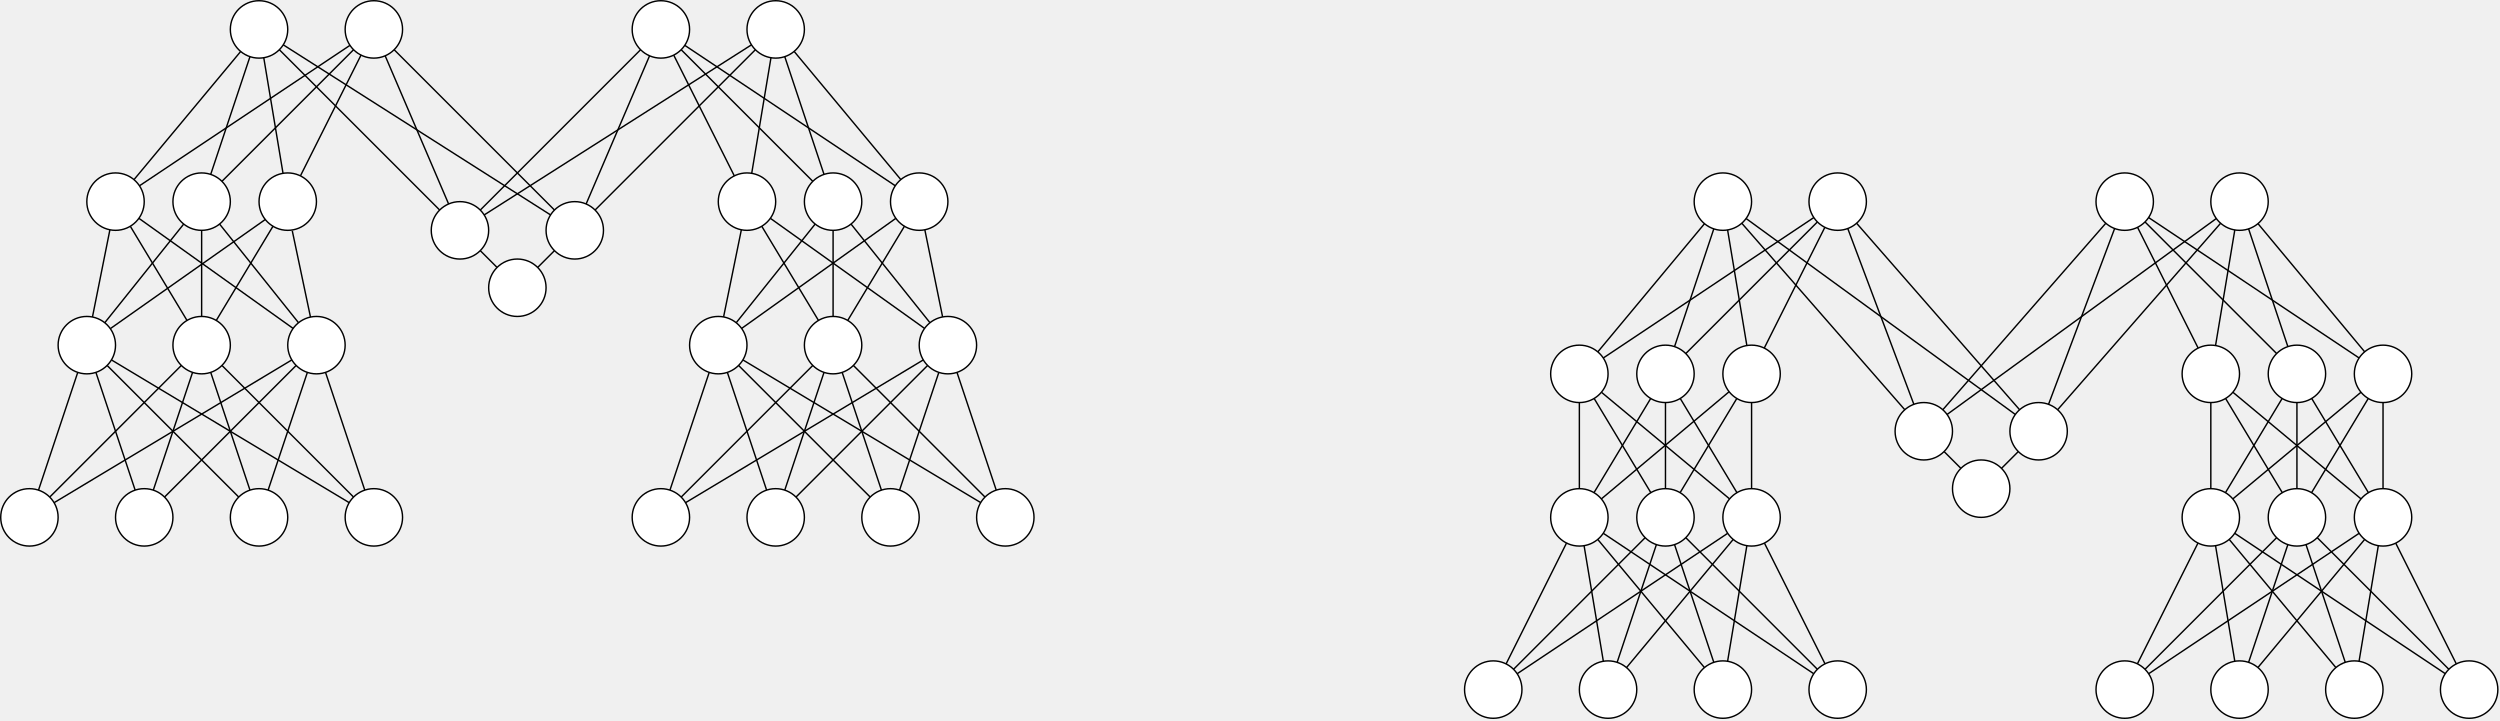
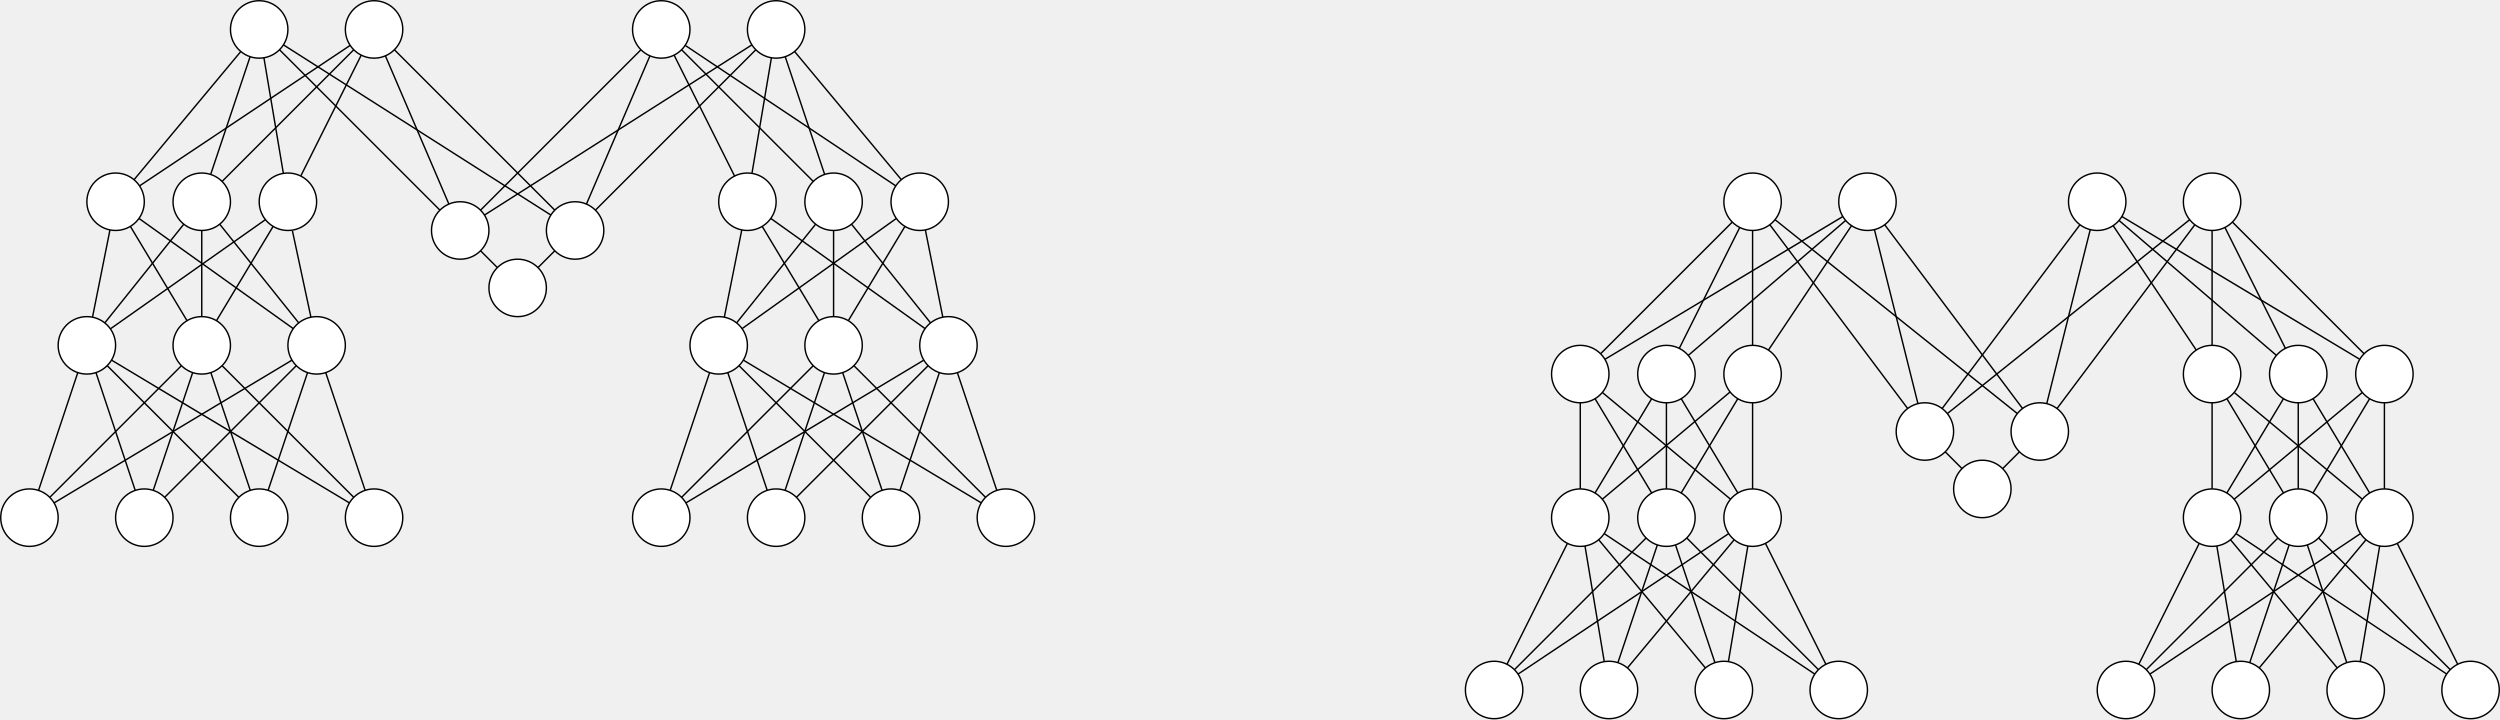
- <svg xmlns="http://www.w3.org/2000/svg" version="1.1" width="1742px" height="502px" viewBox="-0.5 -0.5 1742 502" content="&lt;mxfile host=&quot;app.diagrams.net&quot; modified=&quot;2021-03-21T19:33:16.441Z&quot; agent=&quot;5.0 (X11; Linux x86_64) AppleWebKit/537.36 (KHTML, like Gecko) Chrome/89.0.439.90 Safari/537.36&quot; etag=&quot;KusAOC7chYO7xPmXqraS&quot; version=&quot;14.4.9&quot; type=&quot;github&quot;&gt;&lt;diagram id=&quot;R4A51FsJIPEPxxZOtgQd&quot; name=&quot;Page-1&quot;&gt;7Z3bcts4EoafJpdRkSDBw+Um2Zns1s6Ut7K1M7naUlm0rYlteRnFtvbplxoTOjSpqAOC+JsoX9mkaR36AxrdPxrAm+T93fPP9fzh5pfVorp9o6LF85vkwxul4jTTzY/tnU17J1L5y53rerlo7+1vfFr+rzIPtne/LRfV16MH16vV7Xr5cHzzcnV/X12uj+7N63r1dPzY1er2+F0f5tdV58any/lt9+5vy8X6pr2bRdH+Dx+r5fVN+9al+cPd3Dzc3vh6M1+sng5uJX99k7yvV6v1y293z++r2631jF1e/u+nE3/dfbC6ul9z/uHq8mJT//Sv6ss/NvHj5vLD4/pL/bbF8zi//dZ+4fbDrjfGAs2rNMZuLt493SzX1aeH+eX2L08N8ObezfrutrmKm1/nXx9eCFwtn6vmTd91P2H7oR+rel09H9xqP/HP1equWteb5pH2r0naWq9tP6mx5tMehnnk5gCDuTdv8V/vXnlvoeaX1kg/YLCMYbD7xV+2La+5ul/dV8dGqp6X69+b36OZbq8+H1192H7xyFxsDi4uqnrZfIeqbu+dtO7X1bf6svrOd1BJ25Hm9XW1/s6DSWvFanHUSbq0DmjoHhrmXl3dztfLx+Ou1YeofYeL1bL5bvvGUB43hl0nNC/x8s3b/zrsCuSFUtKqtCYv9GKZzgv92WJ2X9u+EeUDG9EA9IqJPi5EoU9zR+i1wqIvcOgjLvpSFPodoaHod/8IQl/i0JvIaWroCbEss+316Zk2NDJ6E80i2HMHe2EeX2WO2NMQUmvtl70JeiWzl9Xv3bGPyQvFnvu9Gsi+QV5vDvKF7eXn48t9xvDn1ebwymHOwA0cpeUM1PNbNyWafPhuSgnOjbCTBlluJBz2KY49O2uQFT6kyhH7Tubpmz1HogOzF+bzw2E/VG0cwJ6bMgpj7y5lpLKDb/ZAkZAtF8jy+eGw56iEkqZlNHpaJuaIa0iL0TEJbjHz/mItlhSkE6Zoi3GEHGgbo7IJ3GJKuMUSOmLALcbJ8pEWUzS2hltsaG4sRmIzkfT5kLt9RSFhlyKOWlPWbJklOX6htPQbdilcqm0ivqmxTzJH7NMYzB6XarPZ61f0o6DHZdombZkY+k79lDX6EoweV47DRi/M44fDHlePw470ZHX7YAI98/Zysyw6tqLVokS69kHbJrxQPFHCLZZG0iw2tMLhMJPPy8NcPp5FUeE3m+eP70qUk6ciorWT1+CwPnEoDMXRUXOKZkUc+21OfHFIVnOiCqt9zKDBzWkK4pAw9q7ixRQdL3LEIUlzZbteBxvLOZqKpLkyvMVwUoQJ7s/7l1yWfyFzUan12ELqvBLf/gUnReiJoqfpnquhxTd687kR3V5Nkz1VIO3Zl2D2uJVBfJefiWIfjMtPlXyXLwx9MC4ft5KH7/JlsQ/H5XNEKeu8aLGsmxvL1X1zr7HIFoyLXInumbCzPipXSkfdtmYkK9LtB/BWxJW8pBMdg+gKg91E5tAVBrvpK19+CFfzYlzg5NhTjS23ZJ/R+EN5Zo9TmvjshaWcNGywZU83IvHOHqc08X3+K/tR2Bt7iNXkc2ogtCavpVe9ZNJmMbQSbrFcWp2Qlr7iJ6fZH9xio+bQDixWSNu0VEvf5pX2Sni9o5a+AruQtg4vm9pYibcYZ6wEx+ImAhISi5/U0H44Byf6i28dOMPNAWjupoDGRFLYu5r/ycHzPxluNy9+vxfGPph+j6siNanZ1NhTVcC+34Pn/jLcfIvm6q7CxvvCVb8v0P0eN99ivvl59qko9h01kMqltv1eUQF3bPa4+Ra+z5fV78Px+cDKXnacL4t9MHG+cTMI9jmXfSKLvavFhzl48WGOK+3V7BxP9nhvzx68sUSuJtDvlSj21Odr61iPrhT0HOvlQF2PzV5Wvw/H5+N0Pb7PlzXeh+PzgbpeNk32tAyyg4yt6Z5LGMZmD9T12Oxljfd09tq63xc5uN8DdT02e1njfTjsgboee7yX1e/DGe9xup4ptDnPXlYddebqVJ4MfCqPCTcQ7NlzObJ2jsxdncySg09mKYC6HnubaFnrpmhtpzX7IgGzVzj27FivFM1e266XpOxTz+slC5yuxx/vZfn8cMZ7nK7HZy/L54fDHqfr8WM9WXF+OLEeUNdjx3rC2AcT6wF1PTZ7WeN9OOyBuh77PBhZ7Au6tsqWfRmD2XN0PWk7C2li/V1yhFrZZsRYQA8quD0oldWDKMPdTkM/HDHTKgjttweVOIWMz17WjFg47BWMPXtnIWHVztrV7jLZueUSY7PHKWR89pEo9lTcsGZPt+gYkX1Vf/zj/v2vF1dP5T//u6rfJh+z++HjffW8XLcH97RXn4+u9mesbC82BxfuTljhx96ycu6syGdmK0cTNSs1i5SlH9HlrCyzKFNxnCapWay8n7CfRVFzN06iSOlYe/UxetTo/GTT4UfipbTzxLX0czioWuhz55d+XzY0fhVznjhfQJY1edAVkAd4s1zNdHLSmxVQbyb9VCGq6sB3Zco4cYakHQx9+v+//XqR6/+s86vij+e/v/3y27tP/47echKygQbrWKfHhicNFp88RRxlscGHUDoOZYlTPjsU9DeDnqGg/8Ec6fljehR8ThMZrt+P6fle2XgLwXoN6aZmwAn8vpNI+x/UWPilK/h0p13f8N0UDbiB37MqsP/BDApf567gd2pPPMN3UzXgBn7PVLJI+ARZTqv7+D0/O9OMRobvpmzA75gPdvv05HZ7+DSWzPLRErpeQ7qpG/AMH9vzHcInVSM5LTUeGf7QBUGjyEZ+40dw8kC7v31b6qQhntuSeXsJnoSfPWA9SUD03VRQeE4fwLlj6ow+zUJ901cTpI+WjcKh76aKwm/2CKbvMHukIoRv+pJUQ7Z2gPX8AdH3cEqL28ka+PRW7GEKdZjJUqpGwk3moSJkoMnI/H+eoU3m4TCggSajMgrcZB4qtQb6MjpuoE1mPo9ckykaZsNNJrJWy42Ay069in5ovmQXV6t948Tfct9+Q0pKvHv29xJJ39Wazzj1t+iz35CSEm82/Vf4buBLyrt7tvoRCL9TX2UNX/tb8ttvR0nVOmz4WL8fEH1B5Tr8mA/r98MJ+cRrIR1bo+UjJV4LoSaDV5Qr8VoIFSnhJjPxoASvDK5roNLegCibbr483h6K/VAdqjVxVB7rNUUcT0axKbHDt6u9+eLE3+Z8/Q1KCfIS7JwdS59OrgxwJ+DgLeEoNqImsnbDLGxY5egcoiay8CYTpA4obknGC2fcCEMDDfsRhpRjad8+RpI6MA341OnZw6cDjHf4khbzcKuw0fTpcm5nwqB3+pJW87Adf/Lq+N3QH7qcB+H4sfDDcfymFYuAz3b8YPrBOP6UI1ONsAXwsMSJbnmgPe4B3G9GNUUz0s0D8GYUVJdikEr3RXRJQGcbXOslASndmXdsXySoMMX4Ren0M6q62Z4rHGckDhnxYOF+iwvSnvj0sQkojR7s6Xd21fdNX5D2xPf8r/Qd0RdfmpJTC6Gl+lR8aUrnpHq4ycSXphTSqnmMq5JrspOHbMNMNmpG7aSVSduF1JzbLthk0ioTtfh6gELa+jktvh6Ajph4k0nKybhReYpdLdAR1ay1YXpiim9tmLVluyf6hs55+tjtWTonPFjTpwfCeqcvqCCA3/ex9APq+4IKAkzeJp0+1Qjs6RfgWUHW0UO+PD9XiwWP+4Wzvl+A+z7r4BFffZ+7zkCfiK1Bfb+joFr3/YSqumPTH7pwBeL5sX0/HM+fKTn0+TE/mH4wMX8mqP6i73zj7zQTXMzvbMliDt4YxJwXJ4G+kYSnNu7b06ee3zt9QVofu++n2PWFncMbraO+juf3HfUJ0vr4nh/b9wPy/IK0Pr7nx477AXl+QVpfyVV70FHfufXg/L5/LnsYm74grY9NHzzu07ntAX2/xPZ9IzVOij543A+IviCtjz3uo2P+YMb9XAminzLpF1j6Ga1qsj6AIwMfvpML0vpKdsyvsH3f2fErOfj4lVyS1pcw6ZfgcZ8e1WFNv9Bg+oK0PnbUV4Dn96nWZ73OktLPPK+zzAVpfexxH+z5Axr3JWl9XPpgzx8QfUlaHzfqA8f8AUV9grQ+dtQHph9O1Gc++KTog8f9gOgL0voK7hZvaPp0QZY1/TIB01cM+uI2KNJ0hh29hLwQJJoZpOcFc2wnOgnxx4Nn0ol2Gxb56kSCRDM+fWzqFBB9QaIZe4Mi9GJYZ1vUZOAtagpBohmfPng5ZOmKPt3lwzv9oaJZ9bxcvxzmoturz0dX+2Ncthebg4sRD3Fhh+FoASbKZ2aDMBM/p2oWKVtfkpezssyiTMVxmqSm7n0/oT+Loubu9nAtpc1ZJ75amvh9nUoqh6F3qSg4qpaoTYrg28cYRxzgWeJsVRk8p9BVlYd4tFLNdHLKo+UR0qOVHOFJ1IZY+O6ppJuMVsGNOAg0l/VqtT5slM13vPlltai2T/wf&lt;/diagram&gt;&lt;/mxfile&gt;" resource="https://app.diagrams.net/index.html#Hmikee-AI%2FUdacity%2Fmaster%2FMiKee.svg">
+ <svg xmlns="http://www.w3.org/2000/svg" version="1.1" width="1741px" height="501px" viewBox="-0.5 -0.5 1741 501" content="&lt;mxfile host=&quot;app.diagrams.net&quot; modified=&quot;2021-03-21T19:34:47.773Z&quot; agent=&quot;5.0 (X11; Linux x86_64) AppleWebKit/537.36 (KHTML, like Gecko) Chrome/89.0.439.90 Safari/537.36&quot; etag=&quot;bhS9AaU-M0nd4G12YS_j&quot; version=&quot;14.4.9&quot; type=&quot;github&quot;&gt;&lt;diagram id=&quot;R4A51FsJIPEPxxZOtgQd&quot; name=&quot;Page-1&quot;&gt;7Z1vc9s2EsY/jV9GQ4IESL5skmtzN23Hndxcm1c3Gou21diWyyi2dZ/+qIrQnyUVbUgQzwrjNxkTVmRpf8Bi98ECuEje3b/8VE0fb39ZzMq7CxXNXi6S9xdK5VlR/7tuWG0aTGw2DTfVfLZpincNH+f/K5vGqGn9Op+VXw5euFws7pbzx8PGq8XDQ3m1PGibVtXi+fBl14u7w7/6OL0pWw0fr6Z37dbf57PlbdNqomj3iw/l/Oa2+dOF/cX91L64afhyO50tnveakn9cJO+qxWK5+en+5V15t7adtcvm//145LfbD1aVD0vOf7i+ulxVP/67/PzzKn5aXb1/Wn6u3ujNuzxN7742X7j5sMuVtUD9LrWx64e3z7fzZfnxcXq1/s1zjbtuu13e39VPcf3j9MvjhsD1/KWs/+jb9idsPvRTWS3Ll72m5hP/VC7uy2W1ql/S/DZJG+s13Se11nzewbAvud3DYNumDf6b7TvvLFT/0BjpOwxmGAZ7mP2w7nn108PioTw0UvkyX/5R/xxNdPP06eDp/fqLR/ZhtfdwWVbz+juUVdN21LpfFl+rq/Ib30ElzUCaVjfl8hsvTBorlrODQdKmtUdDd9CwbVV5N13Onw6HVhei5i9cLub1d9t1huKwM2wHoX2LzTdv/tf+UCBvlJJepTV5o41lWm/0d4/Zfu3+nSgb2IkGoFdM9HEuCn2aOUKvFRZ9jkMfcdEXotBvCQ1Fv/2PIPQFDr2NnM4NPSFmTN9Rn57oQyOjt9Esgj13shfm8ZVxxJ6GkFprv+xt0CuZvaxx7459TN4o9jzu1UD2NfJqtZcvrB8/HT7uMoa/n1b7Tw5zBm7gKC1noJ6/d1eiyYfvrpTg3Ag7aZDlRsJhn+LYs7MGWeFDqhyxb2WevtlzJDowe2E+Pxz2Q9XGAey5KaMw9u5SRio7+GYPFAnZcoEsnx8Oe45KKGlZRqOXZWKOuIa0GJ2T4Bazf1+sxZKcDMIUbTGOkAPtY1Q2gVtMCbdYQmcMuMU4WT7SYorG1nCLDc2NxUhsNpI+HXI37ygk7FLEUWvKmi2zJIdvlBZ+wy6FS7VtxHdu7BPjiH0ag9njUm02e/2KfhT0uEzbpi1nhr5VP9UbfQFGjyvHYaMX5vHDYY+rx2FHerKGfTCBnv3zcrMsOrei1aJEuvZB+ya8UDxRwi2WRtIsNrTCYT+Tz4r9XD6eRFHuN5vnz+9KlJOnImJvJ6/BYX3iUBiKo4PuFE3yOPbbnfjikKzuRBXW/jGDBnencxCHhLF3FS+m6HiRIw5JWivbjjrYXM7RVCStleEthpMibHB/2r9ksvwLWYtKe88tpM4r8e1fcFKEPlP0NN1zNbX4Rm8/N2LYq/NkTxXI/uwLMHvcziC+yzei2Afj8lMl3+ULQx+My8ft5OG7fFnsw3H5HFGqd140m1d1w3zxULfVFlmDcZEr0TMTttZH5UrpqMfWjGRFevwA3oq4kpf0TOcgusNgu5A5dIfBdvnKlx/C1bxYF3h27KnGlvVkb2j8oTyzxylNfPbCUk4aNvRlTw8i8c4epzTxff4r+1HYW3uI1eQzaiC0Jq+lV70YaasYWgm3WCatTkhL3/GT0ewPbrFRc2gHFsulHVqqpR/zSkclvN5RS9+BnUvbh2fOba7EW4wzV4JjcRsBCYnFj2po352DE/3Ftw5scGsAmnsooDWRFPau1n8y8PqPwZ3mxR/3wtgHM+5xVaQ2NTs39lQV6D/uwWt/Brfeorm6q7D5Pnc17nP0uMett9hvfpp9Kop9Sw2kcmnfca+ogDs2e9x6C9/nyxr34fh8YGUvO86XxT6YON+6GQT7jMs+kcXe1ebDDLz5MMOV9mp2jid7vu/PHnywRKbOYNwrUeypz9e9Yz26U9BzrJcBdT02e1njPhyfj9P1+D5f1nwfjs8H6nrmPNnTMsgWMrameyphGJs9UNdjs5c139PV697jPs/A4x6o67HZy5rvw2EP1PXY872scR/OfI/T9WyhzWn2suqojatbeQz4Vh4bbiDYs9dyZJ0cmbm6mSUD38ySA3U99jHRsvZN0drO3uzzBMxe4dizY71CNHvdd78kZZ963i+Z43Q9/nwvy+eHM9/jdD0+e1k+Pxz2OF2PH+vJivPDifWAuh471hPGPphYD6jrsdnLmu/DYQ/U9dj3wchin9O9VX3ZFzGYPUfXk3aykCbW3yZHqJ1tVowFjKCcO4JSWSOIMtyeNPTdETOtgtB+R1CBU8j47GWtiIXDXsHYs08WElbtrF2dLmNObZcYmz1OIeOzj0Sxp+JGb/b0iI4R2ZfVhz8f3v16ef1c/PbXonqTfDAPw+f78mW+bC7uaZ4+HTzt7lhZP6z2HtzdsMKPvWXl3CbPJvYoRxs1KzWJVE8/ootJUZjIqDhOk9RuVt4t2E+iqG6NkyhSOtZefYweNTo/2nX4kXgh7T5xLf0eDqoW+jz5pduXDY1fxdwnzheQZS0etAXkAd4sUxOdHPVmOdSbSb9ViKo68FOZDCfOkHSCoU///89fLzP932V2nf/58q83n39/+/E/0RtOQjbQYC3rdNjwqMHio7eIoyw2+BJKx6Escconp4LubtAxFXS/MEN6/pheBZ/RRIbr92N6v5cZbyNYpyHd1Aw4gd91E2n3CzUWfuEKPj1p1zd8N0UDbuB37ArsfqGBwteZK/it2hPP8N1UDbiB37GULBI+QZbR6j7+yDcnutHI8N2UDfid88Fun97c3h8+jSVNNlpC12lIN3UDnuFjR75D+KRqJKOlxiPDH7ohaBTZyG/8CE4e6PDv35daaYjnvmT/vARPws8esJ4kIPpuKig8pw/g3DF1Rp9mob7pqzOkj5aNwqHvporCb/YIpu8we6QihG/6klRDtnaA9fwB0fdwS4vbxRr48lbsYQl1mMlSqkbCTeahImSgycj6f2bQJvNwGdBAk1EZBW4yD5VaA30ZnTfQJrOfR67JFA2z4SYTWavlRsBlp155NzRfsour3b5x4m+7b7chJSXeHed7iaTvas9nnPrb9NltSEmJN5v+K3w38CXl3R1H/QiE36qv6g1f+9vy221HSdU6bPhYvx8QfUHlOvyYD+v3wwn5xGshLVuj5SMlXguhJoNXlCvxWggVKeEms/GgBK8Mrmug0t6AKJsevjzeGYrdUB2qNXFUHOo1eRyfjWJTYKdvV2fzxYm/w/m6O5QS5CXYOTuWPl1cGeBOwMFbwlFsRE2r22fYtMrROaAm0/TCX7jJBKkDiluSseGMm2FooNF/hiHlWNq3j5GkDpwHfDrB9IdPJxjv8CVt5uFWYaPp0+3czoRB7/Ql7eZhO/7k1fG7oT90Ow/C8WPhh+P4bS8WAZ/t+MH0g3H8KUemGuEI4IGJ0zFxD5U4peoczUgPD8CbUVBdikUq3RfRLQGtY3B7bwlI6cm8Y/siQYUp1i9Kp2+ohNT3XuHYkDhkxIuFuy0uSHvi08cmoDR66E+/daq+b/qCtCe+53+l74i++NIUetYhXKpPxZemGNqp4CYTX5qSS6vmsa5KrsmOXrINM9moGbWTXibtFFJ7b7tgk0mrTNTi6wFyafvntPh6ACNtY6uWlJNxo/IUu1ugJar11obpjSm+tWHWke2e6Fs6p+ljj2dp3fDQmz69ENY7fUEFAfyxj6Uf0NgXVBBg8zbp9DNnq4I5eFWQdfWQL8/P1WLB837ubOzn4LHPunjE19jn7jPQR2Jr0NhvKai9x35CVd2x6Q/duALx/NixH47nN0oOfX7MD6YfTMxvBNVfdN1v/I1ugov5nW1ZzMAHg9j74iTQt5Lwuc37/elTz++dviCtjz32U+z+wtbljb2jvpbn9x31CdL6+J4fO/YD8vyCtD6+58fO+wF5fkFaX8FVe9BR36n94Pyxfyp7GJu+IK2PTR8879O17QFjv8COfSs1nhV98LwfEH1BWh973kfH/MHM+5kSRD9l0s+x9A2taup9AYcBX76TCdL6CnbMr7Bj39n1Kxn4+pVMktaXMOkX4HmfXtXRm36uwfQFaX3sqC8Hr+9Tra/3PktK33jeZ5kJ0vrY8z7Y8wc070vS+rj0wZ4/IPqStD5u1AeO+QOK+gRpfeyoD0w/nKjPfvCzog+e9wOiL0jry7lHvKHp0w1ZvekXCZi+YtAXd0CRpivs6C3kuSDRzCI9LZhjB9FRiN8fPJNBtD2wyNcgEiSa8eljU6eA6AsSzdgHFKE3wzo7oqZ1mojnI2pyQaIZnz54O2Thin7r+B3f9IeKZuXLfLm5zEU3T58OnnbXuKwfVnsPI17iwg7D0QJMlE3sAWE2fk7VJFJ9fUlWTIrCREbFcZqktu59t6A/iaK6dX25ltL2rhNfPU38uU4FlcPQp1TkHFVL1CFF8ONjrCMO8C5xtqoMXlNoq8pDPFqhJjo55tGyCOnRCo7wJOpALPzwVNJNRqvgRpwE6sdqsVjud8r6O97+spiV61f8Hw==&lt;/diagram&gt;&lt;/mxfile&gt;" resource="https://app.diagrams.net/index.html#Hmikee-AI%2FUdacity%2Fmaster%2FMiKee.svg">
  <defs />
  <g>
    <ellipse cx="140" cy="140" rx="20" ry="20" fill="#ffffff" stroke="#000000" pointer-events="all" />
    <path d="M 20 360 L 53.68 258.97" fill="none" stroke="#000000" stroke-miterlimit="10" pointer-events="stroke" />
-     <path d="M 106.32 341.03 L 133.68 258.97" fill="none" stroke="#000000" stroke-miterlimit="10" pointer-events="stroke" />
-     <path d="M 186.32 341.03 L 213.68 258.97" fill="none" stroke="#000000" stroke-miterlimit="10" pointer-events="stroke" />
-     <path d="M 253.68 341.03 L 226.32 258.97" fill="none" stroke="#000000" stroke-miterlimit="10" pointer-events="stroke" />
+     <path d="M 106.21 340.99 L 133.68 258.97" fill="none" stroke="#000000" stroke-miterlimit="10" pointer-events="stroke" />
+     <path d="M 186.21 340.99 L 213.68 258.97" fill="none" stroke="#000000" stroke-miterlimit="10" pointer-events="stroke" />
+     <path d="M 253.79 340.99 L 226.32 258.97" fill="none" stroke="#000000" stroke-miterlimit="10" pointer-events="stroke" />
    <path d="M 34.14 345.86 L 125.86 254.14" fill="none" stroke="#000000" stroke-miterlimit="10" pointer-events="stroke" />
-     <path d="M 37.18 349.76 L 202.85 250.29" fill="none" stroke="#000000" stroke-miterlimit="10" pointer-events="stroke" />
+     <path d="M 37.16 349.72 L 202.85 250.29" fill="none" stroke="#000000" stroke-miterlimit="10" pointer-events="stroke" />
    <path d="M 93.68 341.03 L 60 240" fill="none" stroke="#000000" stroke-miterlimit="10" pointer-events="stroke" />
    <path d="M 114.14 345.86 L 205.86 254.14" fill="none" stroke="#000000" stroke-miterlimit="10" pointer-events="stroke" />
-     <path d="M 173.68 341.03 L 146.32 258.97" fill="none" stroke="#000000" stroke-miterlimit="10" pointer-events="stroke" />
+     <path d="M 173.79 340.99 L 146.32 258.97" fill="none" stroke="#000000" stroke-miterlimit="10" pointer-events="stroke" />
    <path d="M 165.86 345.86 L 74.14 254.14" fill="none" stroke="#000000" stroke-miterlimit="10" pointer-events="stroke" />
-     <path d="M 242.82 349.76 L 77.15 250.29" fill="none" stroke="#000000" stroke-miterlimit="10" pointer-events="stroke" />
+     <path d="M 242.84 349.72 L 77.15 250.29" fill="none" stroke="#000000" stroke-miterlimit="10" pointer-events="stroke" />
    <path d="M 245.86 345.86 L 154.14 254.14" fill="none" stroke="#000000" stroke-miterlimit="10" pointer-events="stroke" />
    <ellipse cx="140" cy="240" rx="20" ry="20" fill="#ffffff" stroke="#000000" pointer-events="all" />
    <ellipse cx="220" cy="240" rx="20" ry="20" fill="#ffffff" stroke="#000000" pointer-events="all" />
    <ellipse cx="180" cy="360" rx="20" ry="20" fill="#ffffff" stroke="#000000" pointer-events="all" />
    <ellipse cx="260" cy="360" rx="20" ry="20" fill="#ffffff" stroke="#000000" pointer-events="all" />
    <ellipse cx="100" cy="360" rx="20" ry="20" fill="#ffffff" stroke="#000000" pointer-events="all" />
    <ellipse cx="20" cy="360" rx="20" ry="20" fill="#ffffff" stroke="#000000" pointer-events="all" />
    <path d="M 63.92 220.39 L 80 140" fill="none" stroke="#000000" stroke-miterlimit="10" pointer-events="stroke" />
-     <path d="M 129.81 222.79 L 90.29 157.15" fill="none" stroke="#000000" stroke-miterlimit="10" pointer-events="stroke" />
+     <path d="M 129.74 222.83 L 90.29 157.15" fill="none" stroke="#000000" stroke-miterlimit="10" pointer-events="stroke" />
    <path d="M 140 220 L 140 160" fill="none" stroke="#000000" stroke-miterlimit="10" pointer-events="stroke" />
-     <path d="M 207.51 224.38 L 152.49 155.62" fill="none" stroke="#000000" stroke-miterlimit="10" pointer-events="stroke" />
-     <path d="M 203.74 228.35 L 96.27 151.62" fill="none" stroke="#000000" stroke-miterlimit="10" pointer-events="stroke" />
-     <path d="M 72.49 224.38 L 127.51 155.62" fill="none" stroke="#000000" stroke-miterlimit="10" pointer-events="stroke" />
+     <path d="M 207.53 224.36 L 152.49 155.62" fill="none" stroke="#000000" stroke-miterlimit="10" pointer-events="stroke" />
+     <path d="M 203.73 228.36 L 96.27 151.62" fill="none" stroke="#000000" stroke-miterlimit="10" pointer-events="stroke" />
+     <path d="M 72.47 224.36 L 127.51 155.62" fill="none" stroke="#000000" stroke-miterlimit="10" pointer-events="stroke" />
    <ellipse cx="60" cy="240" rx="20" ry="20" fill="#ffffff" stroke="#000000" pointer-events="all" />
    <ellipse cx="80" cy="140" rx="20" ry="20" fill="#ffffff" stroke="#000000" pointer-events="all" />
    <ellipse cx="200" cy="140" rx="20" ry="20" fill="#ffffff" stroke="#000000" pointer-events="all" />
-     <path d="M 215.84 220.44 L 203.16 160.32" fill="none" stroke="#000000" stroke-miterlimit="10" pointer-events="stroke" />
-     <path d="M 76.36 228.5 L 184.36 152.44" fill="none" stroke="#000000" stroke-miterlimit="10" pointer-events="stroke" />
-     <path d="M 150.19 222.79 L 189.71 157.15" fill="none" stroke="#000000" stroke-miterlimit="10" pointer-events="stroke" />
+     <path d="M 216.03 220.4 L 203.16 160.32" fill="none" stroke="#000000" stroke-miterlimit="10" pointer-events="stroke" />
+     <path d="M 76.37 228.51 L 184.36 152.44" fill="none" stroke="#000000" stroke-miterlimit="10" pointer-events="stroke" />
+     <path d="M 150.26 222.83 L 189.71 157.15" fill="none" stroke="#000000" stroke-miterlimit="10" pointer-events="stroke" />
    <ellipse cx="180" cy="20" rx="20" ry="20" fill="#ffffff" stroke="#000000" pointer-events="all" />
    <ellipse cx="260" cy="20" rx="20" ry="20" fill="#ffffff" stroke="#000000" pointer-events="all" />
    <path d="M 96.67 128.95 L 243.36 31.09" fill="none" stroke="#000000" stroke-miterlimit="10" pointer-events="stroke" />
    <path d="M 154.14 125.86 L 245.86 34.14" fill="none" stroke="#000000" stroke-miterlimit="10" pointer-events="stroke" />
-     <path d="M 208.83 122.05 L 251.06 37.89" fill="none" stroke="#000000" stroke-miterlimit="10" pointer-events="stroke" />
-     <path d="M 92.85 124.68 L 167.2 35.36" fill="none" stroke="#000000" stroke-miterlimit="10" pointer-events="stroke" />
-     <path d="M 146.32 121.03 L 173.68 38.97" fill="none" stroke="#000000" stroke-miterlimit="10" pointer-events="stroke" />
-     <path d="M 196.71 120.27 L 183.29 39.73" fill="none" stroke="#000000" stroke-miterlimit="10" pointer-events="stroke" />
+     <path d="M 208.94 122.11 L 251.06 37.89" fill="none" stroke="#000000" stroke-miterlimit="10" pointer-events="stroke" />
+     <path d="M 92.83 124.66 L 167.2 35.36" fill="none" stroke="#000000" stroke-miterlimit="10" pointer-events="stroke" />
+     <path d="M 146.21 120.99 L 173.68 38.97" fill="none" stroke="#000000" stroke-miterlimit="10" pointer-events="stroke" />
+     <path d="M 196.84 120.25 L 183.29 39.73" fill="none" stroke="#000000" stroke-miterlimit="10" pointer-events="stroke" />
    <ellipse cx="320" cy="160" rx="20" ry="20" fill="#ffffff" stroke="#000000" transform="rotate(90,320,160)" pointer-events="all" />
    <ellipse cx="400" cy="160" rx="20" ry="20" fill="#ffffff" stroke="#000000" transform="rotate(90,400,160)" pointer-events="all" />
-     <path d="M 383.13 149.26 L 196.87 30.74" fill="none" stroke="#000000" stroke-miterlimit="10" pointer-events="stroke" />
+     <path d="M 383.12 149.27 L 196.87 30.74" fill="none" stroke="#000000" stroke-miterlimit="10" pointer-events="stroke" />
    <path d="M 305.86 145.86 L 194.14 34.14" fill="none" stroke="#000000" stroke-miterlimit="10" pointer-events="stroke" />
-     <path d="M 312.09 141.63 L 267.88 38.38" fill="none" stroke="#000000" stroke-miterlimit="10" pointer-events="stroke" />
+     <path d="M 312.1 141.62 L 267.88 38.38" fill="none" stroke="#000000" stroke-miterlimit="10" pointer-events="stroke" />
    <path d="M 385.86 145.86 L 274.14 34.14" fill="none" stroke="#000000" stroke-miterlimit="10" pointer-events="stroke" />
    <ellipse cx="540" cy="20" rx="20" ry="20" fill="#ffffff" stroke="#000000" pointer-events="all" />
    <ellipse cx="460" cy="20" rx="20" ry="20" fill="#ffffff" stroke="#000000" pointer-events="all" />
    <ellipse cx="580" cy="140" rx="20" ry="20" fill="#ffffff" stroke="#000000" pointer-events="all" />
    <ellipse cx="520" cy="140" rx="20" ry="20" fill="#ffffff" stroke="#000000" pointer-events="all" />
    <ellipse cx="640" cy="140" rx="20" ry="20" fill="#ffffff" stroke="#000000" pointer-events="all" />
    <ellipse cx="580" cy="240" rx="20" ry="20" fill="#ffffff" stroke="#000000" pointer-events="all" />
    <ellipse cx="620" cy="360" rx="20" ry="20" fill="#ffffff" stroke="#000000" pointer-events="all" />
    <ellipse cx="460" cy="360" rx="20" ry="20" fill="#ffffff" stroke="#000000" pointer-events="all" />
-     <path d="M 407.91 141.63 L 452.12 38.38" fill="none" stroke="#000000" stroke-miterlimit="10" pointer-events="stroke" />
-     <path d="M 523.29 120.27 L 536.71 39.73" fill="none" stroke="#000000" stroke-miterlimit="10" pointer-events="stroke" />
+     <path d="M 407.9 141.62 L 452.12 38.38" fill="none" stroke="#000000" stroke-miterlimit="10" pointer-events="stroke" />
+     <path d="M 523.16 120.25 L 536.71 39.73" fill="none" stroke="#000000" stroke-miterlimit="10" pointer-events="stroke" />
    <path d="M 414.14 145.86 L 525.86 34.14" fill="none" stroke="#000000" stroke-miterlimit="10" pointer-events="stroke" />
-     <path d="M 573.68 121.03 L 546.32 38.97" fill="none" stroke="#000000" stroke-miterlimit="10" pointer-events="stroke" />
+     <path d="M 573.79 120.99 L 546.32 38.97" fill="none" stroke="#000000" stroke-miterlimit="10" pointer-events="stroke" />
    <path d="M 623.33 128.95 L 476.64 31.09" fill="none" stroke="#000000" stroke-miterlimit="10" pointer-events="stroke" />
-     <path d="M 552.85 35.32 L 627.2 124.64" fill="none" stroke="#000000" stroke-miterlimit="10" pointer-events="stroke" />
+     <path d="M 552.83 35.34 L 627.2 124.64" fill="none" stroke="#000000" stroke-miterlimit="10" pointer-events="stroke" />
    <path d="M 565.86 125.86 L 474.14 34.14" fill="none" stroke="#000000" stroke-miterlimit="10" pointer-events="stroke" />
-     <path d="M 511.17 122.05 L 468.94 37.89" fill="none" stroke="#000000" stroke-miterlimit="10" pointer-events="stroke" />
-     <path d="M 503.69 220.34 L 516.08 159.61" fill="none" stroke="#000000" stroke-miterlimit="10" pointer-events="stroke" />
-     <path d="M 590.19 222.79 L 629.71 157.15" fill="none" stroke="#000000" stroke-miterlimit="10" pointer-events="stroke" />
-     <path d="M 512.49 224.38 L 567.51 155.62" fill="none" stroke="#000000" stroke-miterlimit="10" pointer-events="stroke" />
-     <path d="M 516.26 228.35 L 623.73 151.62" fill="none" stroke="#000000" stroke-miterlimit="10" pointer-events="stroke" />
-     <path d="M 569.81 222.79 L 530.29 157.15" fill="none" stroke="#000000" stroke-miterlimit="10" pointer-events="stroke" />
-     <path d="M 643.74 228.35 L 536.27 151.62" fill="none" stroke="#000000" stroke-miterlimit="10" pointer-events="stroke" />
-     <path d="M 647.51 224.38 L 592.49 155.62" fill="none" stroke="#000000" stroke-miterlimit="10" pointer-events="stroke" />
-     <path d="M 656.31 220.34 L 643.92 159.61" fill="none" stroke="#000000" stroke-miterlimit="10" pointer-events="stroke" />
+     <path d="M 511.06 122.11 L 468.94 37.89" fill="none" stroke="#000000" stroke-miterlimit="10" pointer-events="stroke" />
+     <path d="M 503.92 220.39 L 516.08 159.61" fill="none" stroke="#000000" stroke-miterlimit="10" pointer-events="stroke" />
+     <path d="M 590.26 222.83 L 629.71 157.15" fill="none" stroke="#000000" stroke-miterlimit="10" pointer-events="stroke" />
+     <path d="M 512.47 224.36 L 567.51 155.62" fill="none" stroke="#000000" stroke-miterlimit="10" pointer-events="stroke" />
+     <path d="M 516.27 228.36 L 623.73 151.62" fill="none" stroke="#000000" stroke-miterlimit="10" pointer-events="stroke" />
+     <path d="M 569.74 222.83 L 530.29 157.15" fill="none" stroke="#000000" stroke-miterlimit="10" pointer-events="stroke" />
+     <path d="M 643.73 228.36 L 536.27 151.62" fill="none" stroke="#000000" stroke-miterlimit="10" pointer-events="stroke" />
+     <path d="M 647.53 224.36 L 592.49 155.62" fill="none" stroke="#000000" stroke-miterlimit="10" pointer-events="stroke" />
+     <path d="M 656.08 220.39 L 643.92 159.61" fill="none" stroke="#000000" stroke-miterlimit="10" pointer-events="stroke" />
    <path d="M 580 220 L 580 160" fill="none" stroke="#000000" stroke-miterlimit="10" pointer-events="stroke" />
-     <path d="M 466.32 341.03 L 493.68 258.97" fill="none" stroke="#000000" stroke-miterlimit="10" pointer-events="stroke" />
-     <path d="M 546.32 341.03 L 573.68 258.97" fill="none" stroke="#000000" stroke-miterlimit="10" pointer-events="stroke" />
-     <path d="M 626.32 341.03 L 653.68 258.97" fill="none" stroke="#000000" stroke-miterlimit="10" pointer-events="stroke" />
-     <path d="M 666.32 258.97 L 693.68 341.03" fill="none" stroke="#000000" stroke-miterlimit="10" pointer-events="stroke" />
+     <path d="M 466.21 340.99 L 493.68 258.97" fill="none" stroke="#000000" stroke-miterlimit="10" pointer-events="stroke" />
+     <path d="M 546.21 340.99 L 573.68 258.97" fill="none" stroke="#000000" stroke-miterlimit="10" pointer-events="stroke" />
+     <path d="M 626.21 340.99 L 653.68 258.97" fill="none" stroke="#000000" stroke-miterlimit="10" pointer-events="stroke" />
+     <path d="M 666.21 259.01 L 693.68 341.03" fill="none" stroke="#000000" stroke-miterlimit="10" pointer-events="stroke" />
    <path d="M 474.14 345.86 L 565.86 254.14" fill="none" stroke="#000000" stroke-miterlimit="10" pointer-events="stroke" />
-     <path d="M 477.18 349.76 L 642.85 250.29" fill="none" stroke="#000000" stroke-miterlimit="10" pointer-events="stroke" />
-     <path d="M 533.68 341.03 L 506.32 258.97" fill="none" stroke="#000000" stroke-miterlimit="10" pointer-events="stroke" />
+     <path d="M 477.16 349.72 L 642.85 250.29" fill="none" stroke="#000000" stroke-miterlimit="10" pointer-events="stroke" />
+     <path d="M 533.79 340.99 L 506.32 258.97" fill="none" stroke="#000000" stroke-miterlimit="10" pointer-events="stroke" />
    <path d="M 605.86 345.86 L 514.14 254.14" fill="none" stroke="#000000" stroke-miterlimit="10" pointer-events="stroke" />
-     <path d="M 613.68 341.03 L 586.32 258.97" fill="none" stroke="#000000" stroke-miterlimit="10" pointer-events="stroke" />
+     <path d="M 613.79 340.99 L 586.32 258.97" fill="none" stroke="#000000" stroke-miterlimit="10" pointer-events="stroke" />
    <path d="M 685.86 345.86 L 594.14 254.14" fill="none" stroke="#000000" stroke-miterlimit="10" pointer-events="stroke" />
    <ellipse cx="360" cy="200" rx="20" ry="20" fill="#ffffff" stroke="#000000" transform="rotate(90,360,200)" pointer-events="all" />
    <path d="M 374.14 185.86 L 385.86 174.14" fill="none" stroke="#000000" stroke-miterlimit="10" pointer-events="stroke" />
    <path d="M 345.86 185.86 L 334.14 174.14" fill="none" stroke="#000000" stroke-miterlimit="10" pointer-events="stroke" />
    <path d="M 334.14 145.86 L 445.86 34.14" fill="none" stroke="#000000" stroke-miterlimit="10" pointer-events="stroke" />
-     <path d="M 336.87 149.26 L 523.13 30.74" fill="none" stroke="#000000" stroke-miterlimit="10" pointer-events="stroke" />
+     <path d="M 336.88 149.27 L 523.13 30.74" fill="none" stroke="#000000" stroke-miterlimit="10" pointer-events="stroke" />
    <path d="M 700 360 L 517.15 250.29" fill="none" stroke="#000000" stroke-miterlimit="10" pointer-events="stroke" />
    <ellipse cx="700" cy="360" rx="20" ry="20" fill="#ffffff" stroke="#000000" pointer-events="all" />
    <ellipse cx="500" cy="240" rx="20" ry="20" fill="#ffffff" stroke="#000000" pointer-events="all" />
    <path d="M 554.14 345.86 L 660 240" fill="none" stroke="#000000" stroke-miterlimit="10" pointer-events="stroke" />
    <ellipse cx="660" cy="240" rx="20" ry="20" fill="#ffffff" stroke="#000000" pointer-events="all" />
    <ellipse cx="540" cy="360" rx="20" ry="20" fill="#ffffff" stroke="#000000" pointer-events="all" />
    <ellipse cx="1160" cy="260" rx="20" ry="20" fill="#ffffff" stroke="#000000" pointer-events="all" />
    <path d="M 1040 480 L 1091.06 377.89" fill="none" stroke="#000000" stroke-miterlimit="10" pointer-events="stroke" />
-     <path d="M 1126.32 461.03 L 1153.68 378.97" fill="none" stroke="#000000" stroke-miterlimit="10" pointer-events="stroke" />
-     <path d="M 1203.29 460.27 L 1216.71 379.73" fill="none" stroke="#000000" stroke-miterlimit="10" pointer-events="stroke" />
-     <path d="M 1271.17 462.05 L 1228.94 377.89" fill="none" stroke="#000000" stroke-miterlimit="10" pointer-events="stroke" />
+     <path d="M 1126.21 460.99 L 1153.68 378.97" fill="none" stroke="#000000" stroke-miterlimit="10" pointer-events="stroke" />
+     <path d="M 1203.16 460.25 L 1216.71 379.73" fill="none" stroke="#000000" stroke-miterlimit="10" pointer-events="stroke" />
+     <path d="M 1271.06 462.11 L 1228.94 377.89" fill="none" stroke="#000000" stroke-miterlimit="10" pointer-events="stroke" />
    <path d="M 1054.14 465.86 L 1145.86 374.14" fill="none" stroke="#000000" stroke-miterlimit="10" pointer-events="stroke" />
    <path d="M 1056.67 468.95 L 1203.36 371.09" fill="none" stroke="#000000" stroke-miterlimit="10" pointer-events="stroke" />
    <path d="M 1116.71 460.27 L 1100 360" fill="none" stroke="#000000" stroke-miterlimit="10" pointer-events="stroke" />
-     <path d="M 1132.85 464.68 L 1207.2 375.36" fill="none" stroke="#000000" stroke-miterlimit="10" pointer-events="stroke" />
-     <path d="M 1193.68 461.03 L 1166.32 378.97" fill="none" stroke="#000000" stroke-miterlimit="10" pointer-events="stroke" />
-     <path d="M 1187.15 464.68 L 1112.8 375.36" fill="none" stroke="#000000" stroke-miterlimit="10" pointer-events="stroke" />
+     <path d="M 1132.83 464.66 L 1207.2 375.36" fill="none" stroke="#000000" stroke-miterlimit="10" pointer-events="stroke" />
+     <path d="M 1193.79 460.99 L 1166.32 378.97" fill="none" stroke="#000000" stroke-miterlimit="10" pointer-events="stroke" />
+     <path d="M 1187.17 464.66 L 1112.8 375.36" fill="none" stroke="#000000" stroke-miterlimit="10" pointer-events="stroke" />
    <path d="M 1263.33 468.95 L 1116.64 371.09" fill="none" stroke="#000000" stroke-miterlimit="10" pointer-events="stroke" />
    <path d="M 1265.86 465.86 L 1174.14 374.14" fill="none" stroke="#000000" stroke-miterlimit="10" pointer-events="stroke" />
    <ellipse cx="1160" cy="360" rx="20" ry="20" fill="#ffffff" stroke="#000000" pointer-events="all" />
    <ellipse cx="1220" cy="360" rx="20" ry="20" fill="#ffffff" stroke="#000000" pointer-events="all" />
    <ellipse cx="1200" cy="480" rx="20" ry="20" fill="#ffffff" stroke="#000000" pointer-events="all" />
    <ellipse cx="1280" cy="480" rx="20" ry="20" fill="#ffffff" stroke="#000000" pointer-events="all" />
    <ellipse cx="1120" cy="480" rx="20" ry="20" fill="#ffffff" stroke="#000000" pointer-events="all" />
    <ellipse cx="1040" cy="480" rx="20" ry="20" fill="#ffffff" stroke="#000000" pointer-events="all" />
    <path d="M 1100 340 L 1100 260" fill="none" stroke="#000000" stroke-miterlimit="10" pointer-events="stroke" />
-     <path d="M 1149.81 342.79 L 1110.29 277.15" fill="none" stroke="#000000" stroke-miterlimit="10" pointer-events="stroke" />
+     <path d="M 1149.74 342.83 L 1110.29 277.15" fill="none" stroke="#000000" stroke-miterlimit="10" pointer-events="stroke" />
    <path d="M 1160 340 L 1160 280" fill="none" stroke="#000000" stroke-miterlimit="10" pointer-events="stroke" />
-     <path d="M 1209.81 342.79 L 1170.29 277.15" fill="none" stroke="#000000" stroke-miterlimit="10" pointer-events="stroke" />
-     <path d="M 1204.68 347.15 L 1115.36 272.8" fill="none" stroke="#000000" stroke-miterlimit="10" pointer-events="stroke" />
-     <path d="M 1110.19 342.79 L 1149.71 277.15" fill="none" stroke="#000000" stroke-miterlimit="10" pointer-events="stroke" />
+     <path d="M 1209.74 342.83 L 1170.29 277.15" fill="none" stroke="#000000" stroke-miterlimit="10" pointer-events="stroke" />
+     <path d="M 1204.66 347.17 L 1115.36 272.8" fill="none" stroke="#000000" stroke-miterlimit="10" pointer-events="stroke" />
+     <path d="M 1110.26 342.83 L 1149.71 277.15" fill="none" stroke="#000000" stroke-miterlimit="10" pointer-events="stroke" />
    <ellipse cx="1100" cy="360" rx="20" ry="20" fill="#ffffff" stroke="#000000" pointer-events="all" />
    <ellipse cx="1100" cy="260" rx="20" ry="20" fill="#ffffff" stroke="#000000" pointer-events="all" />
    <ellipse cx="1220" cy="260" rx="20" ry="20" fill="#ffffff" stroke="#000000" pointer-events="all" />
    <path d="M 1220 340 L 1220 280" fill="none" stroke="#000000" stroke-miterlimit="10" pointer-events="stroke" />
-     <path d="M 1115.32 347.15 L 1204.36 272.44" fill="none" stroke="#000000" stroke-miterlimit="10" pointer-events="stroke" />
-     <path d="M 1170.19 342.79 L 1209.71 277.15" fill="none" stroke="#000000" stroke-miterlimit="10" pointer-events="stroke" />
-     <ellipse cx="1200" cy="140" rx="20" ry="20" fill="#ffffff" stroke="#000000" pointer-events="all" />
-     <ellipse cx="1280" cy="140" rx="20" ry="20" fill="#ffffff" stroke="#000000" pointer-events="all" />
-     <path d="M 1116.67 248.95 L 1263.36 151.09" fill="none" stroke="#000000" stroke-miterlimit="10" pointer-events="stroke" />
-     <path d="M 1174.14 245.86 L 1265.86 154.14" fill="none" stroke="#000000" stroke-miterlimit="10" pointer-events="stroke" />
-     <path d="M 1228.83 242.05 L 1271.06 157.89" fill="none" stroke="#000000" stroke-miterlimit="10" pointer-events="stroke" />
-     <path d="M 1112.85 244.68 L 1187.2 155.36" fill="none" stroke="#000000" stroke-miterlimit="10" pointer-events="stroke" />
-     <path d="M 1166.32 241.03 L 1193.68 158.97" fill="none" stroke="#000000" stroke-miterlimit="10" pointer-events="stroke" />
-     <path d="M 1216.71 240.27 L 1203.29 159.73" fill="none" stroke="#000000" stroke-miterlimit="10" pointer-events="stroke" />
+     <path d="M 1115.34 347.17 L 1204.36 272.44" fill="none" stroke="#000000" stroke-miterlimit="10" pointer-events="stroke" />
+     <path d="M 1170.26 342.83 L 1209.71 277.15" fill="none" stroke="#000000" stroke-miterlimit="10" pointer-events="stroke" />
+     <ellipse cx="1220" cy="140" rx="20" ry="20" fill="#ffffff" stroke="#000000" pointer-events="all" />
+     <ellipse cx="1300" cy="140" rx="20" ry="20" fill="#ffffff" stroke="#000000" pointer-events="all" />
+     <path d="M 1117.16 249.72 L 1282.85 150.29" fill="none" stroke="#000000" stroke-miterlimit="10" pointer-events="stroke" />
+     <path d="M 1175.2 247 L 1284.81 153.02" fill="none" stroke="#000000" stroke-miterlimit="10" pointer-events="stroke" />
+     <path d="M 1231.02 243.31 L 1288.91 156.64" fill="none" stroke="#000000" stroke-miterlimit="10" pointer-events="stroke" />
+     <path d="M 1114.14 245.86 L 1205.86 154.14" fill="none" stroke="#000000" stroke-miterlimit="10" pointer-events="stroke" />
+     <path d="M 1168.94 242.11 L 1211.06 157.89" fill="none" stroke="#000000" stroke-miterlimit="10" pointer-events="stroke" />
+     <path d="M 1220 240 L 1220 160" fill="none" stroke="#000000" stroke-miterlimit="10" pointer-events="stroke" />
    <ellipse cx="1340" cy="300" rx="20" ry="20" fill="#ffffff" stroke="#000000" transform="rotate(90,1340,300)" pointer-events="all" />
    <ellipse cx="1420" cy="300" rx="20" ry="20" fill="#ffffff" stroke="#000000" transform="rotate(90,1420,300)" pointer-events="all" />
-     <path d="M 1403.78 288.3 L 1216.17 151.76" fill="none" stroke="#000000" stroke-miterlimit="10" pointer-events="stroke" />
-     <path d="M 1326.76 285.01 L 1213.17 155.05" fill="none" stroke="#000000" stroke-miterlimit="10" pointer-events="stroke" />
-     <path d="M 1333.08 281.24 L 1287.02 158.73" fill="none" stroke="#000000" stroke-miterlimit="10" pointer-events="stroke" />
-     <path d="M 1406.76 285.01 L 1293.17 155.05" fill="none" stroke="#000000" stroke-miterlimit="10" pointer-events="stroke" />
-     <ellipse cx="1560" cy="140" rx="20" ry="20" fill="#ffffff" stroke="#000000" pointer-events="all" />
-     <ellipse cx="1480" cy="140" rx="20" ry="20" fill="#ffffff" stroke="#000000" pointer-events="all" />
+     <path d="M 1404.37 287.52 L 1235.62 152.49" fill="none" stroke="#000000" stroke-miterlimit="10" pointer-events="stroke" />
+     <path d="M 1328 284 L 1232 156" fill="none" stroke="#000000" stroke-miterlimit="10" pointer-events="stroke" />
+     <path d="M 1335.15 280.6 L 1304.85 159.4" fill="none" stroke="#000000" stroke-miterlimit="10" pointer-events="stroke" />
+     <path d="M 1408.02 283.99 L 1312 156" fill="none" stroke="#000000" stroke-miterlimit="10" pointer-events="stroke" />
+     <ellipse cx="1540" cy="140" rx="20" ry="20" fill="#ffffff" stroke="#000000" pointer-events="all" />
+     <ellipse cx="1460" cy="140" rx="20" ry="20" fill="#ffffff" stroke="#000000" pointer-events="all" />
    <ellipse cx="1600" cy="260" rx="20" ry="20" fill="#ffffff" stroke="#000000" pointer-events="all" />
    <ellipse cx="1540" cy="260" rx="20" ry="20" fill="#ffffff" stroke="#000000" pointer-events="all" />
    <ellipse cx="1660" cy="260" rx="20" ry="20" fill="#ffffff" stroke="#000000" pointer-events="all" />
    <ellipse cx="1600" cy="360" rx="20" ry="20" fill="#ffffff" stroke="#000000" pointer-events="all" />
    <ellipse cx="1640" cy="480" rx="20" ry="20" fill="#ffffff" stroke="#000000" pointer-events="all" />
    <ellipse cx="1480" cy="480" rx="20" ry="20" fill="#ffffff" stroke="#000000" pointer-events="all" />
-     <path d="M 1426.92 281.24 L 1472.98 158.73" fill="none" stroke="#000000" stroke-miterlimit="10" pointer-events="stroke" />
-     <path d="M 1543.29 240.27 L 1556.71 159.73" fill="none" stroke="#000000" stroke-miterlimit="10" pointer-events="stroke" />
-     <path d="M 1433.24 285.01 L 1546.83 155.05" fill="none" stroke="#000000" stroke-miterlimit="10" pointer-events="stroke" />
-     <path d="M 1593.68 241.03 L 1566.32 158.97" fill="none" stroke="#000000" stroke-miterlimit="10" pointer-events="stroke" />
-     <path d="M 1643.33 248.95 L 1496.64 151.09" fill="none" stroke="#000000" stroke-miterlimit="10" pointer-events="stroke" />
-     <path d="M 1572.85 155.32 L 1647.2 244.64" fill="none" stroke="#000000" stroke-miterlimit="10" pointer-events="stroke" />
-     <path d="M 1585.86 245.86 L 1494.14 154.14" fill="none" stroke="#000000" stroke-miterlimit="10" pointer-events="stroke" />
-     <path d="M 1531.17 242.05 L 1488.94 157.89" fill="none" stroke="#000000" stroke-miterlimit="10" pointer-events="stroke" />
+     <path d="M 1424.85 280.6 L 1455.15 159.4" fill="none" stroke="#000000" stroke-miterlimit="10" pointer-events="stroke" />
+     <path d="M 1540 240 L 1540 160" fill="none" stroke="#000000" stroke-miterlimit="10" pointer-events="stroke" />
+     <path d="M 1432 284 L 1528 156" fill="none" stroke="#000000" stroke-miterlimit="10" pointer-events="stroke" />
+     <path d="M 1591.06 242.11 L 1548.94 157.89" fill="none" stroke="#000000" stroke-miterlimit="10" pointer-events="stroke" />
+     <path d="M 1642.84 249.72 L 1477.15 150.29" fill="none" stroke="#000000" stroke-miterlimit="10" pointer-events="stroke" />
+     <path d="M 1554.14 154.14 L 1645.86 245.86" fill="none" stroke="#000000" stroke-miterlimit="10" pointer-events="stroke" />
+     <path d="M 1584.8 247 L 1475.19 153.02" fill="none" stroke="#000000" stroke-miterlimit="10" pointer-events="stroke" />
+     <path d="M 1528.98 243.31 L 1471.09 156.64" fill="none" stroke="#000000" stroke-miterlimit="10" pointer-events="stroke" />
    <path d="M 1540 340 L 1540 280" fill="none" stroke="#000000" stroke-miterlimit="10" pointer-events="stroke" />
-     <path d="M 1610.19 342.79 L 1649.71 277.15" fill="none" stroke="#000000" stroke-miterlimit="10" pointer-events="stroke" />
-     <path d="M 1550.19 342.79 L 1589.71 277.15" fill="none" stroke="#000000" stroke-miterlimit="10" pointer-events="stroke" />
-     <path d="M 1555.32 347.15 L 1644.64 272.8" fill="none" stroke="#000000" stroke-miterlimit="10" pointer-events="stroke" />
-     <path d="M 1589.81 342.79 L 1550.29 277.15" fill="none" stroke="#000000" stroke-miterlimit="10" pointer-events="stroke" />
-     <path d="M 1644.68 347.15 L 1555.36 272.8" fill="none" stroke="#000000" stroke-miterlimit="10" pointer-events="stroke" />
-     <path d="M 1649.81 342.79 L 1610.29 277.15" fill="none" stroke="#000000" stroke-miterlimit="10" pointer-events="stroke" />
+     <path d="M 1610.26 342.83 L 1649.71 277.15" fill="none" stroke="#000000" stroke-miterlimit="10" pointer-events="stroke" />
+     <path d="M 1550.26 342.83 L 1589.71 277.15" fill="none" stroke="#000000" stroke-miterlimit="10" pointer-events="stroke" />
+     <path d="M 1555.34 347.17 L 1644.64 272.8" fill="none" stroke="#000000" stroke-miterlimit="10" pointer-events="stroke" />
+     <path d="M 1589.74 342.83 L 1550.29 277.15" fill="none" stroke="#000000" stroke-miterlimit="10" pointer-events="stroke" />
+     <path d="M 1644.66 347.17 L 1555.36 272.8" fill="none" stroke="#000000" stroke-miterlimit="10" pointer-events="stroke" />
+     <path d="M 1649.74 342.83 L 1610.29 277.15" fill="none" stroke="#000000" stroke-miterlimit="10" pointer-events="stroke" />
    <path d="M 1660 340 L 1660 280" fill="none" stroke="#000000" stroke-miterlimit="10" pointer-events="stroke" />
    <path d="M 1600 340 L 1600 280" fill="none" stroke="#000000" stroke-miterlimit="10" pointer-events="stroke" />
-     <path d="M 1488.83 462.05 L 1531.06 377.89" fill="none" stroke="#000000" stroke-miterlimit="10" pointer-events="stroke" />
-     <path d="M 1566.32 461.03 L 1593.68 378.97" fill="none" stroke="#000000" stroke-miterlimit="10" pointer-events="stroke" />
-     <path d="M 1643.29 460.27 L 1656.71 379.73" fill="none" stroke="#000000" stroke-miterlimit="10" pointer-events="stroke" />
-     <path d="M 1668.83 377.95 L 1711.06 462.11" fill="none" stroke="#000000" stroke-miterlimit="10" pointer-events="stroke" />
+     <path d="M 1488.94 462.11 L 1531.06 377.89" fill="none" stroke="#000000" stroke-miterlimit="10" pointer-events="stroke" />
+     <path d="M 1566.21 460.99 L 1593.68 378.97" fill="none" stroke="#000000" stroke-miterlimit="10" pointer-events="stroke" />
+     <path d="M 1643.16 460.25 L 1656.71 379.73" fill="none" stroke="#000000" stroke-miterlimit="10" pointer-events="stroke" />
+     <path d="M 1668.94 377.89 L 1711.06 462.11" fill="none" stroke="#000000" stroke-miterlimit="10" pointer-events="stroke" />
    <path d="M 1494.14 465.86 L 1585.86 374.14" fill="none" stroke="#000000" stroke-miterlimit="10" pointer-events="stroke" />
    <path d="M 1496.67 468.95 L 1643.36 371.09" fill="none" stroke="#000000" stroke-miterlimit="10" pointer-events="stroke" />
-     <path d="M 1556.71 460.27 L 1543.29 379.73" fill="none" stroke="#000000" stroke-miterlimit="10" pointer-events="stroke" />
-     <path d="M 1627.15 464.68 L 1552.8 375.36" fill="none" stroke="#000000" stroke-miterlimit="10" pointer-events="stroke" />
-     <path d="M 1633.68 461.03 L 1606.32 378.97" fill="none" stroke="#000000" stroke-miterlimit="10" pointer-events="stroke" />
+     <path d="M 1556.84 460.25 L 1543.29 379.73" fill="none" stroke="#000000" stroke-miterlimit="10" pointer-events="stroke" />
+     <path d="M 1627.17 464.66 L 1552.8 375.36" fill="none" stroke="#000000" stroke-miterlimit="10" pointer-events="stroke" />
+     <path d="M 1633.79 460.99 L 1606.32 378.97" fill="none" stroke="#000000" stroke-miterlimit="10" pointer-events="stroke" />
    <path d="M 1705.86 465.86 L 1614.14 374.14" fill="none" stroke="#000000" stroke-miterlimit="10" pointer-events="stroke" />
    <ellipse cx="1380" cy="340" rx="20" ry="20" fill="#ffffff" stroke="#000000" transform="rotate(90,1380,340)" pointer-events="all" />
    <path d="M 1394.14 325.86 L 1405.86 314.14" fill="none" stroke="#000000" stroke-miterlimit="10" pointer-events="stroke" />
    <path d="M 1365.86 325.86 L 1354.14 314.14" fill="none" stroke="#000000" stroke-miterlimit="10" pointer-events="stroke" />
-     <path d="M 1353.24 285.01 L 1466.83 155.05" fill="none" stroke="#000000" stroke-miterlimit="10" pointer-events="stroke" />
-     <path d="M 1356.22 288.3 L 1543.83 151.76" fill="none" stroke="#000000" stroke-miterlimit="10" pointer-events="stroke" />
+     <path d="M 1352 284 L 1448 156" fill="none" stroke="#000000" stroke-miterlimit="10" pointer-events="stroke" />
+     <path d="M 1355.63 287.52 L 1524.38 152.49" fill="none" stroke="#000000" stroke-miterlimit="10" pointer-events="stroke" />
    <path d="M 1720 480 L 1556.64 371.09" fill="none" stroke="#000000" stroke-miterlimit="10" pointer-events="stroke" />
    <ellipse cx="1720" cy="480" rx="20" ry="20" fill="#ffffff" stroke="#000000" pointer-events="all" />
    <ellipse cx="1540" cy="360" rx="20" ry="20" fill="#ffffff" stroke="#000000" pointer-events="all" />
    <path d="M 1572.8 464.64 L 1660 360" fill="none" stroke="#000000" stroke-miterlimit="10" pointer-events="stroke" />
    <ellipse cx="1660" cy="360" rx="20" ry="20" fill="#ffffff" stroke="#000000" pointer-events="all" />
    <ellipse cx="1560" cy="480" rx="20" ry="20" fill="#ffffff" stroke="#000000" pointer-events="all" />
  </g>
</svg>
